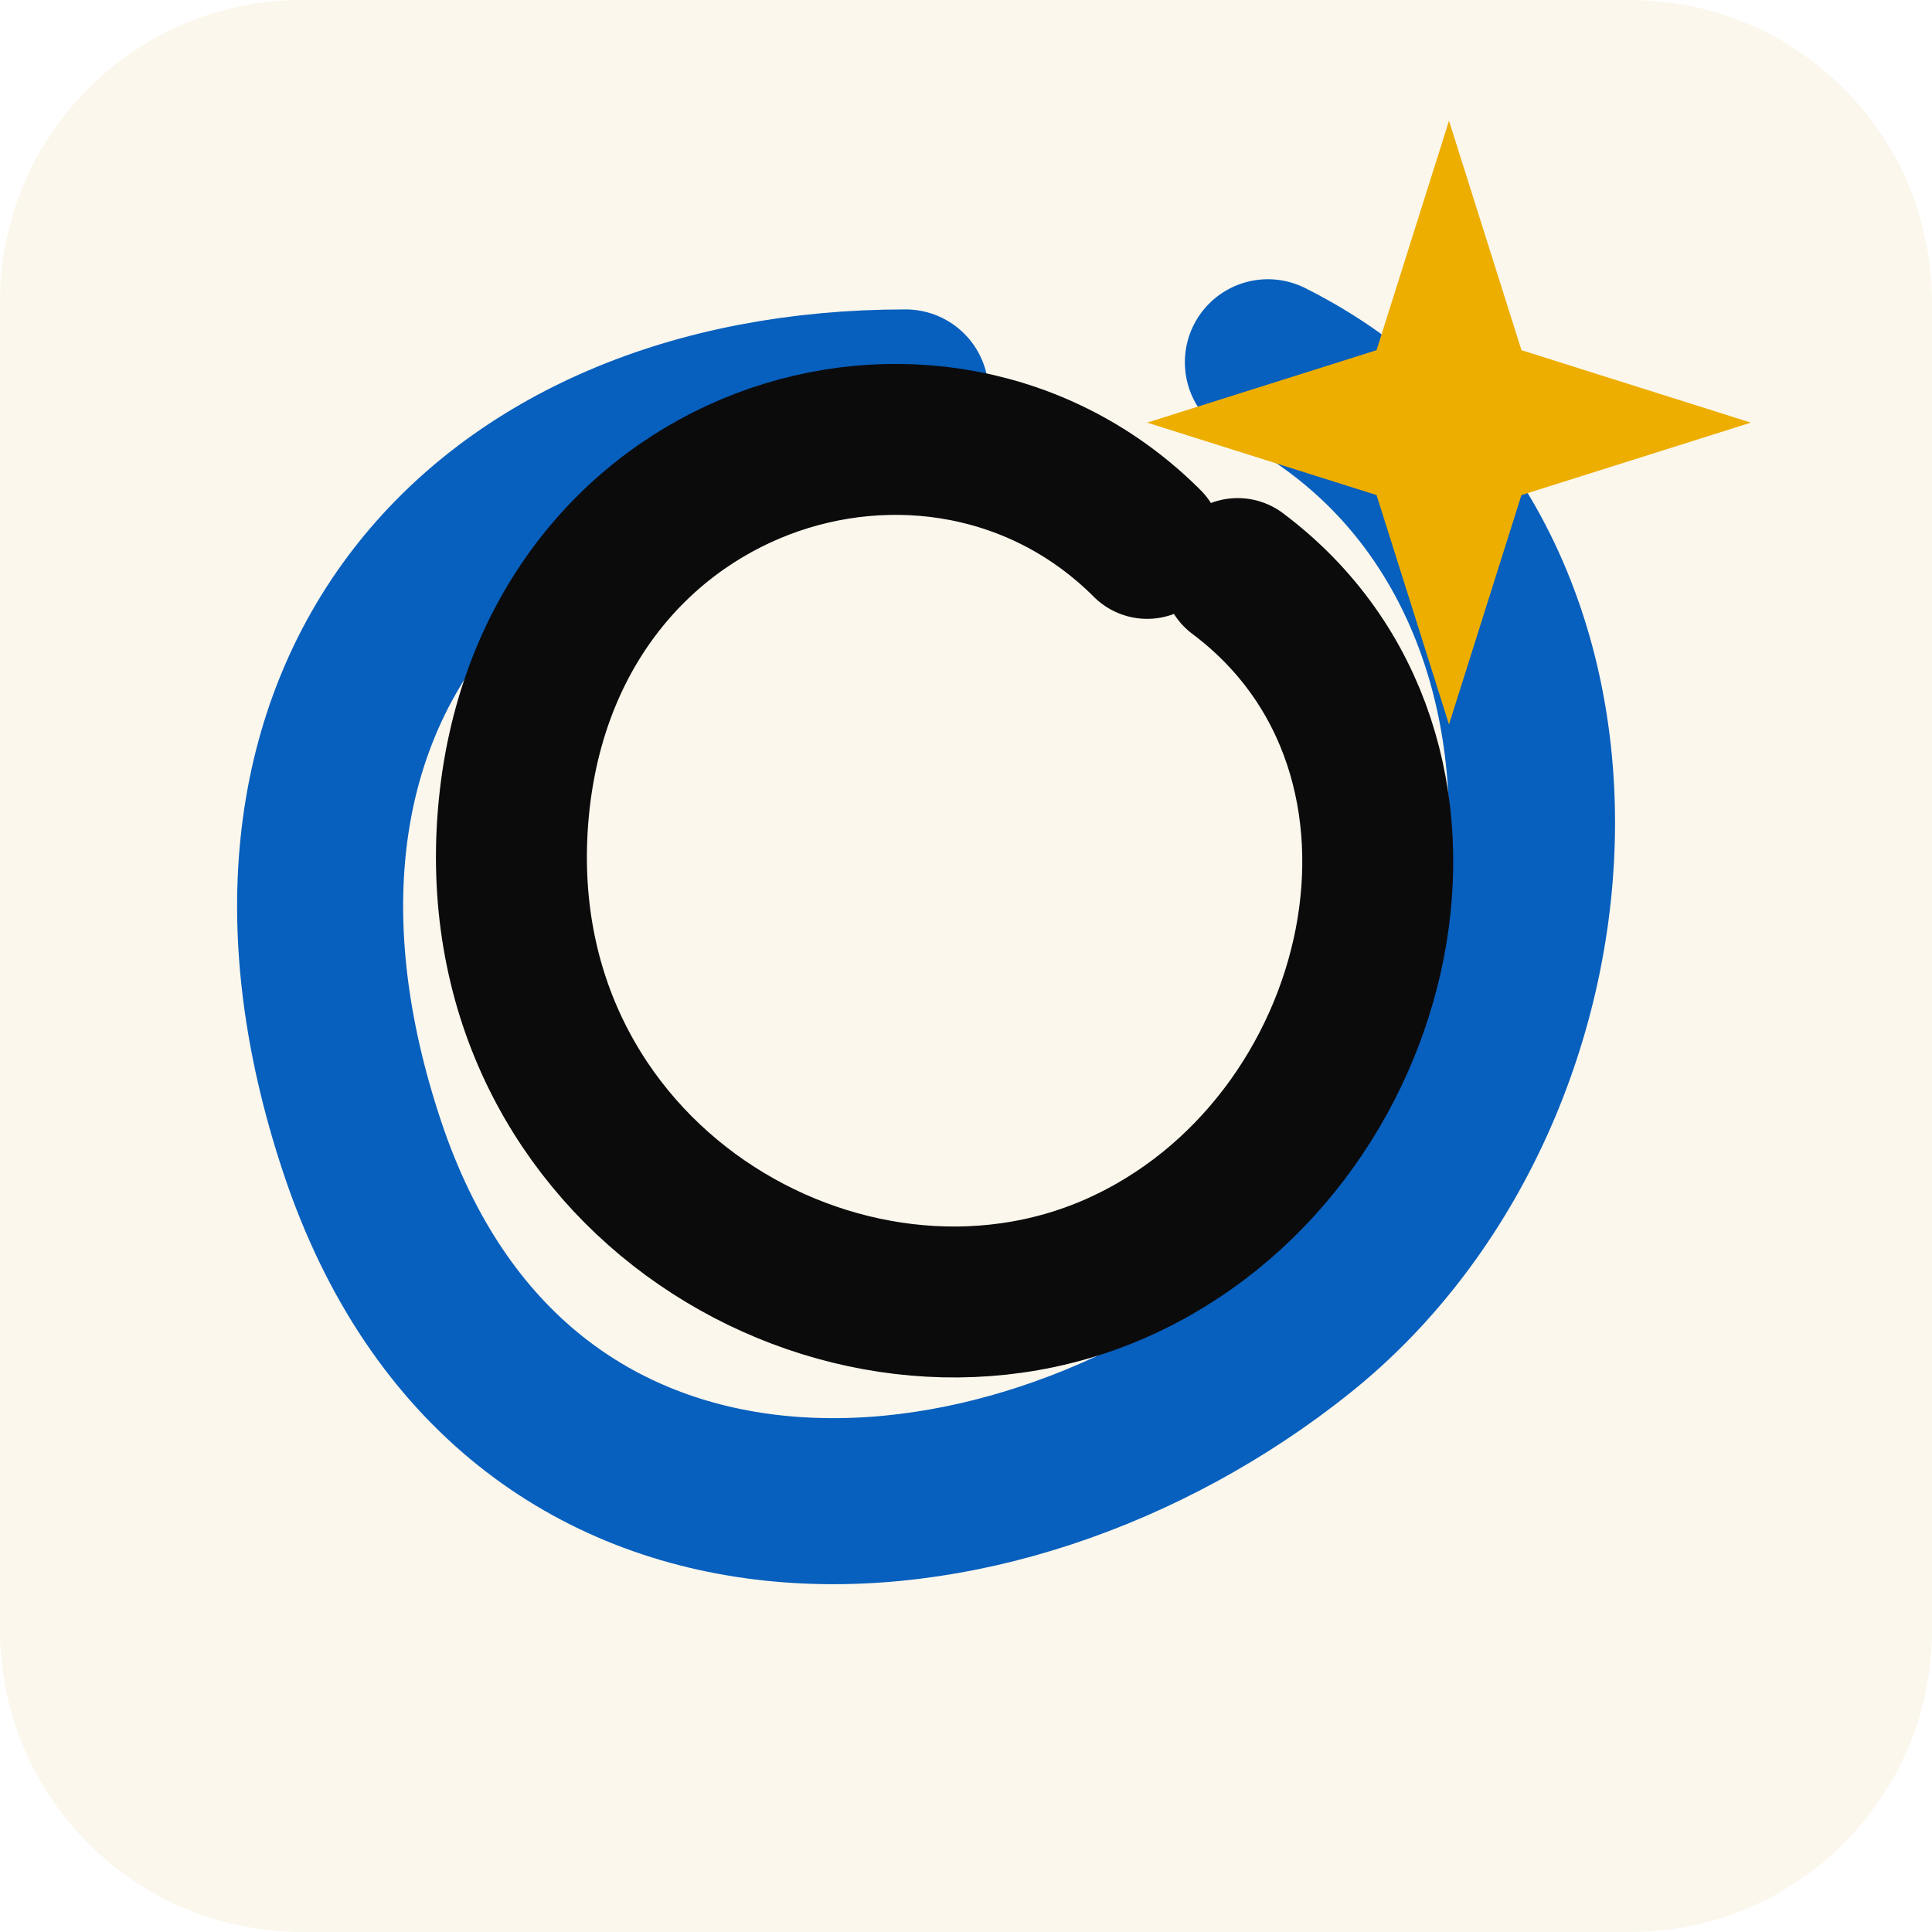
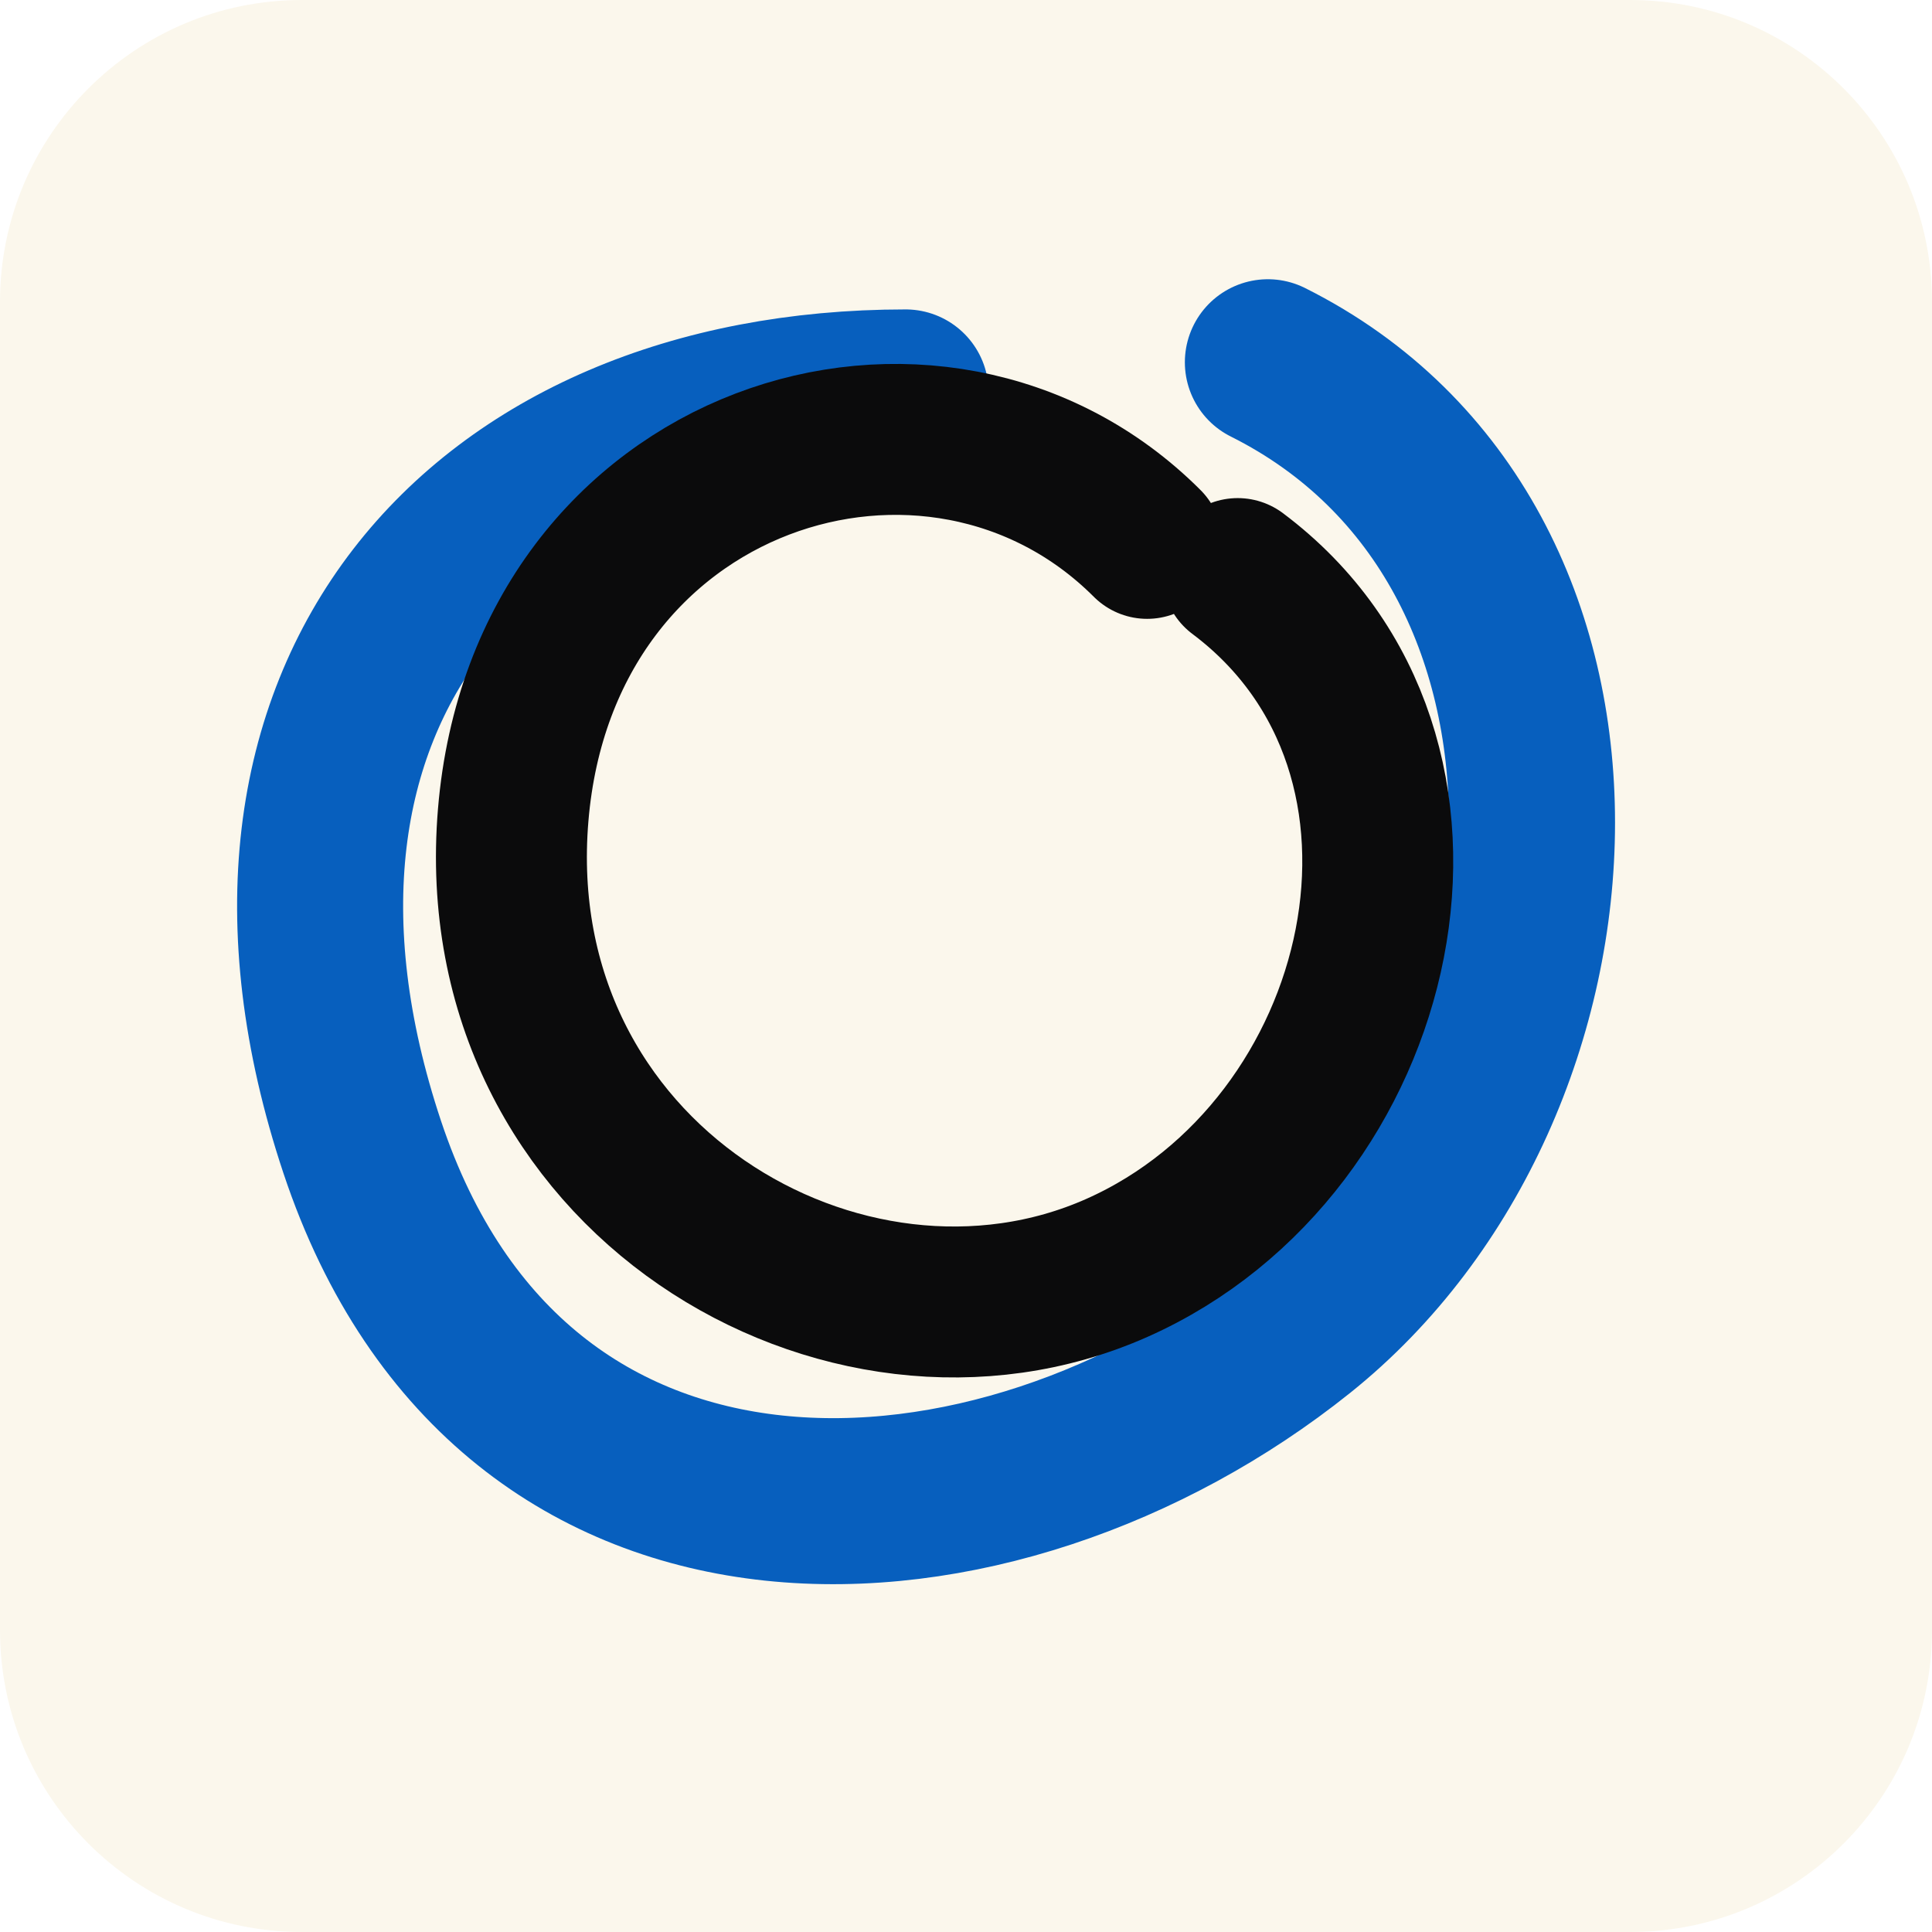
<svg xmlns="http://www.w3.org/2000/svg" viewBox="0 0 64 64" role="img" aria-label="Orion Tattoo">
  <rect width="64" height="64" rx="10" fill="#fbf7ec" />
  <path d="M42 12C54 18 53 36 43 44S17 53 12 38s4-25 18-25" fill="none" stroke="#075fbe" stroke-width="5.5" stroke-linecap="round" />
  <path d="M41 19C49 25 46 38 37 42s-21-3-20-15 14-16 21-9" fill="none" stroke="#0b0b0c" stroke-width="5" stroke-linecap="round" />
-   <path d="M48 4l2.4 7.6L58 14l-7.6 2.4L48 24l-2.4-7.6L38 14l7.6-2.4z" fill="#edae00" />
</svg>
